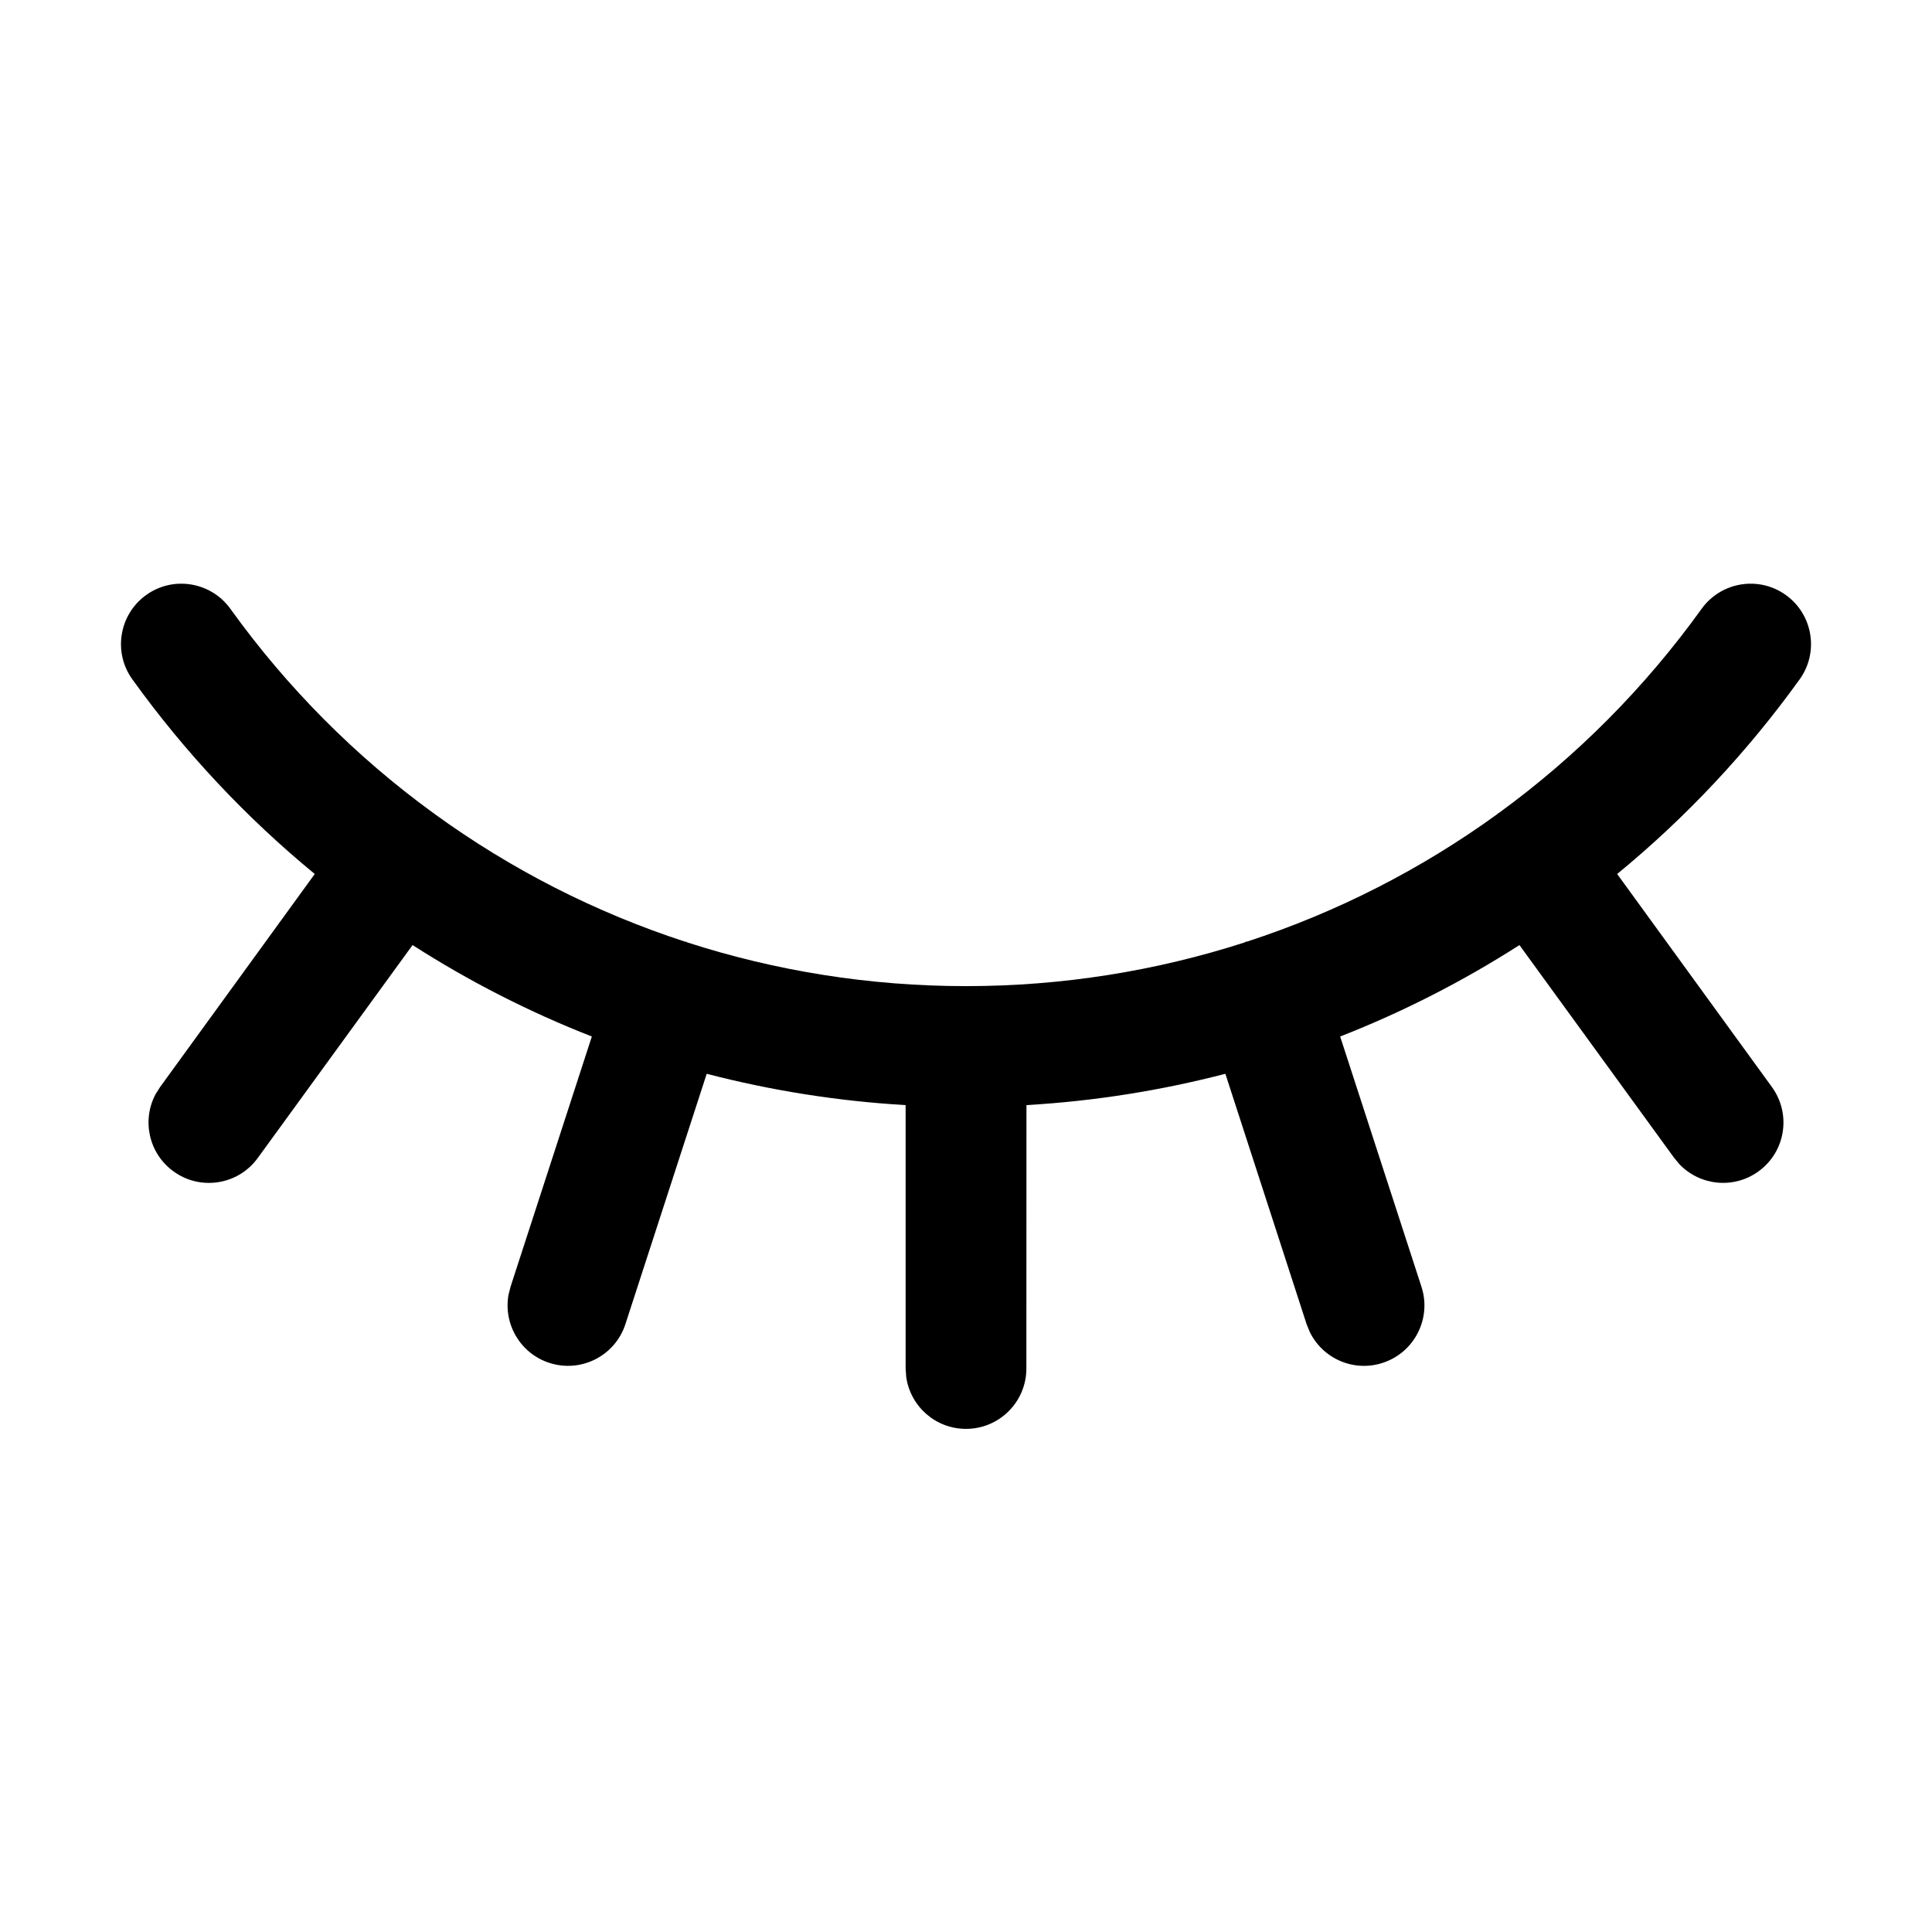
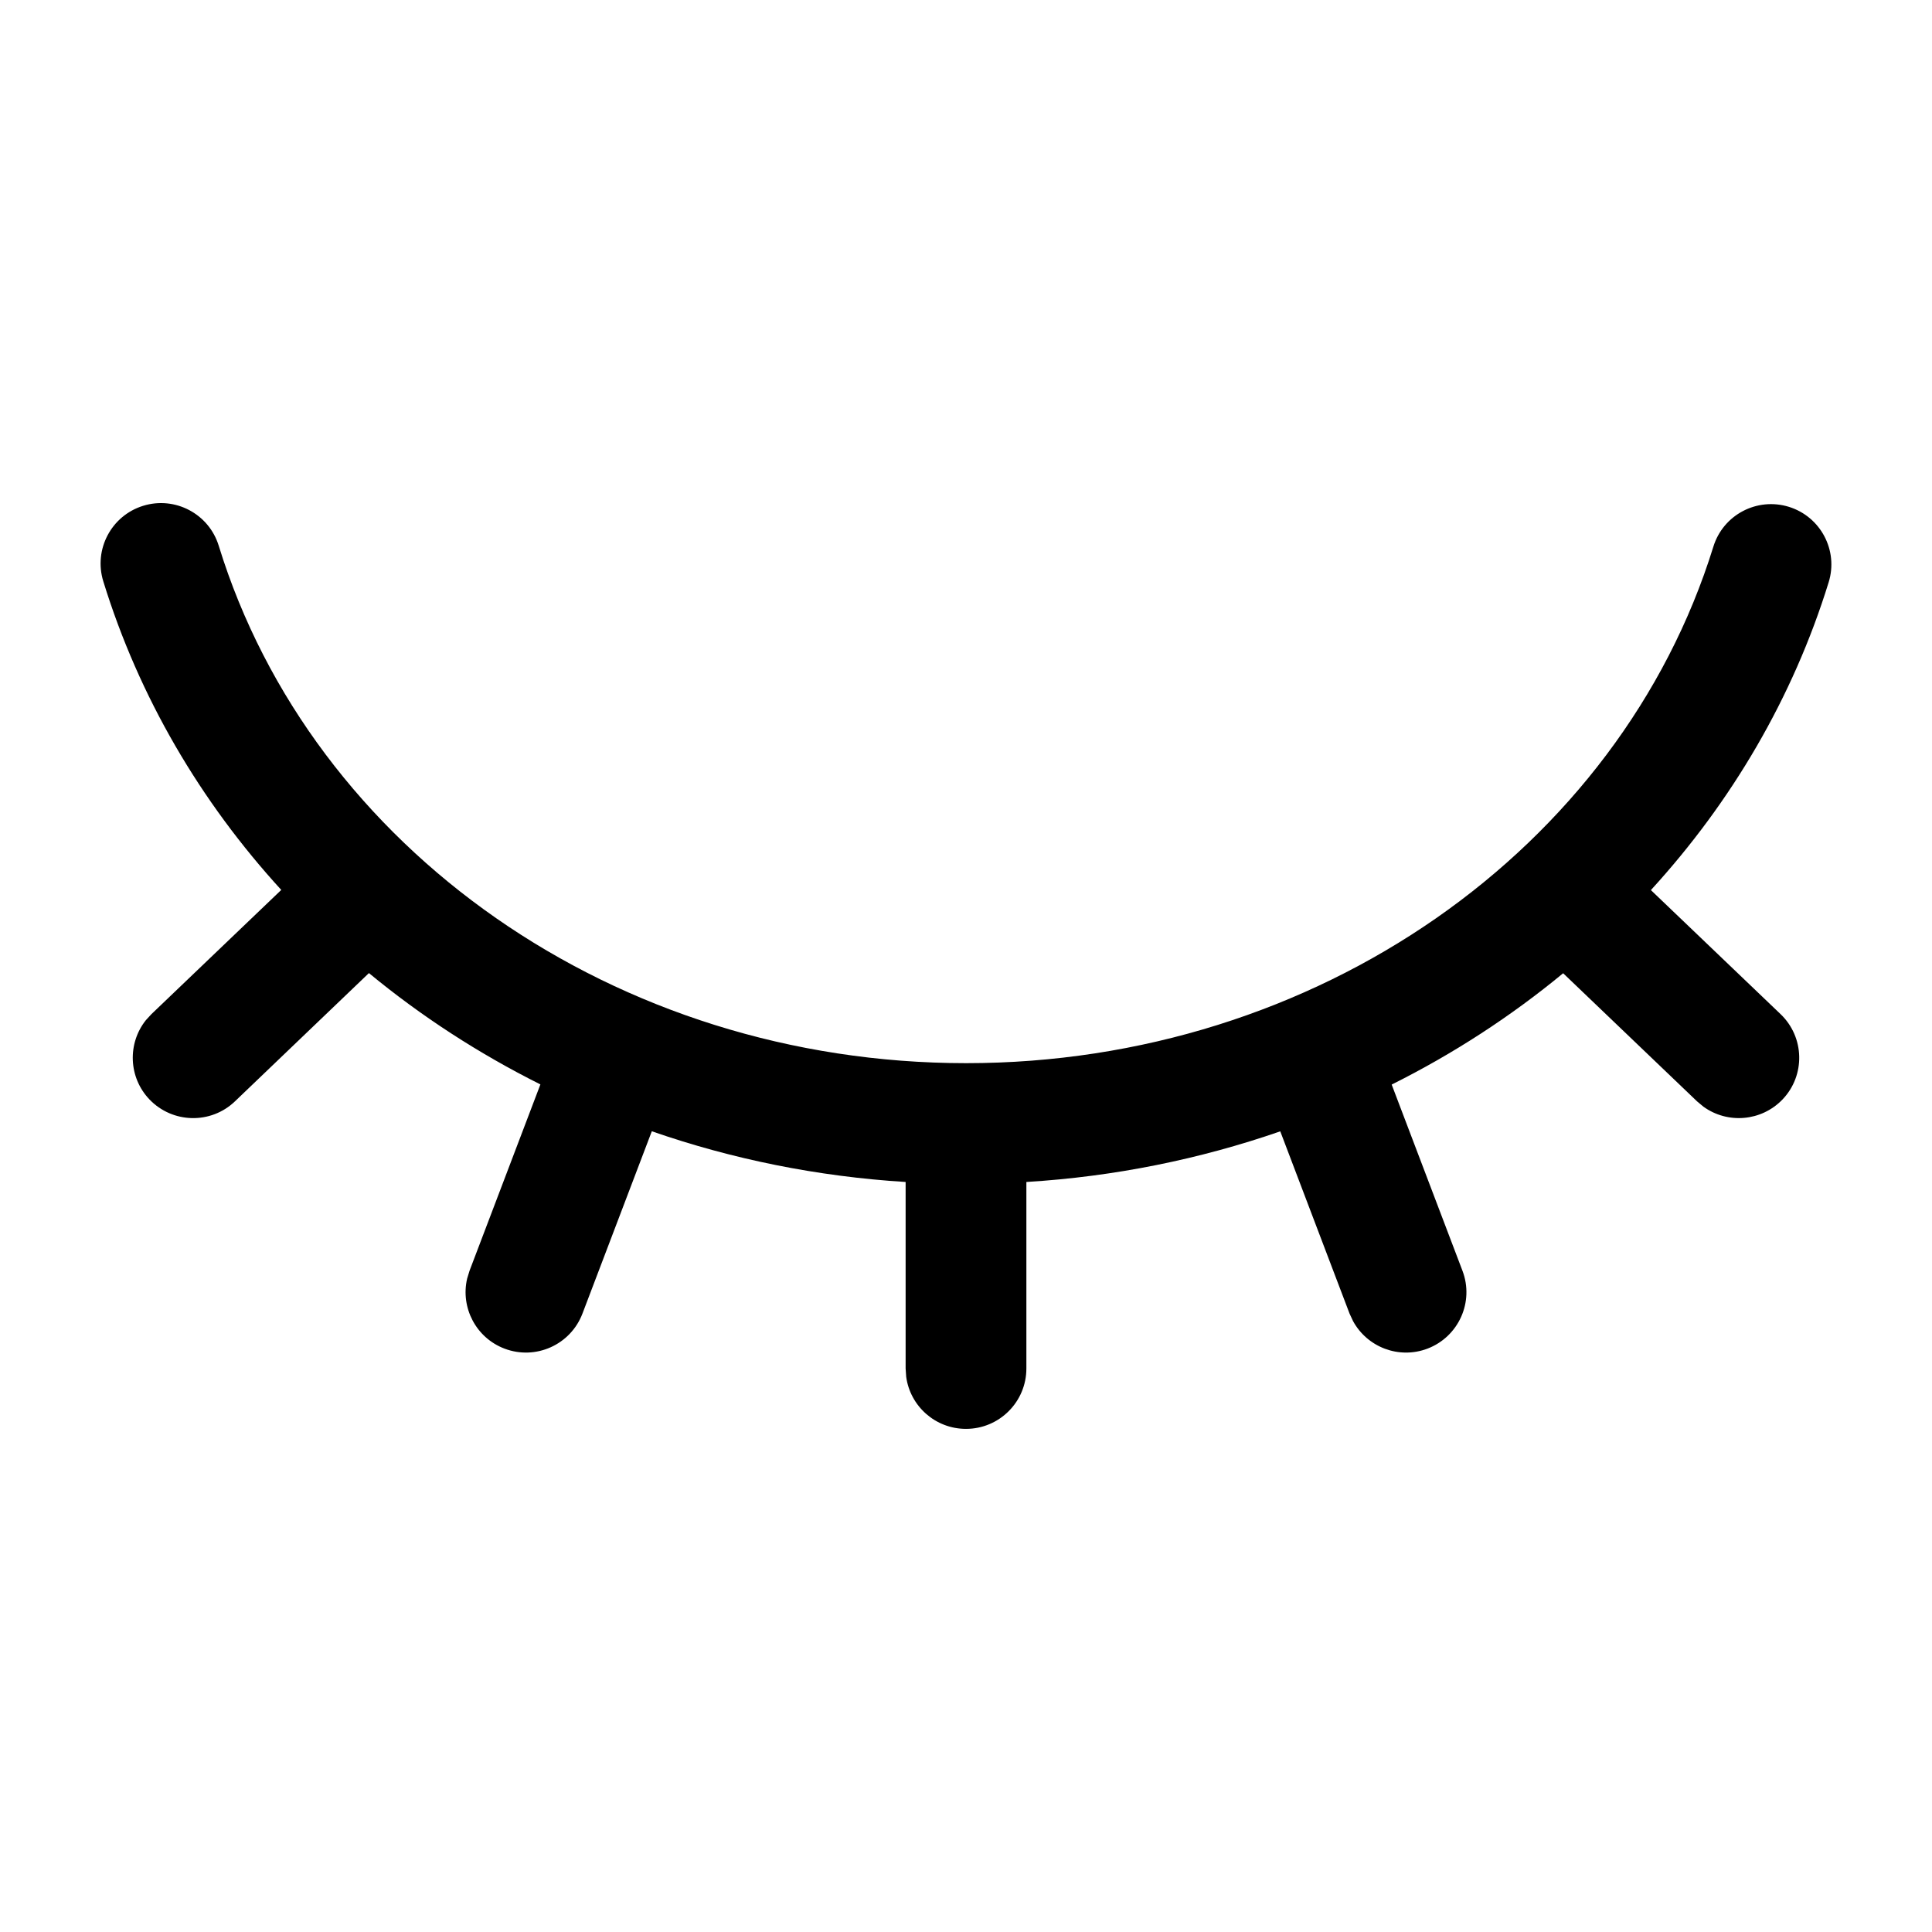
- <svg xmlns="http://www.w3.org/2000/svg" viewBox="0 0 24 24" version="1.1">
-   <g id="隐藏密码">
-     <path d="M22.185,7.392 C22.521,7.634 22.598,8.103 22.356,8.439 C21.701,9.349 20.938,10.16 20.089,10.857 L22.011,13.503 C22.255,13.839 22.181,14.308 21.845,14.551 C21.538,14.774 21.119,14.73 20.863,14.463 L20.798,14.385 L18.875,11.74 C18.173,12.19 17.427,12.571 16.648,12.876 L17.658,15.985 C17.786,16.379 17.57,16.802 17.176,16.93 C16.815,17.048 16.429,16.876 16.269,16.543 L16.231,16.449 L15.222,13.339 C14.421,13.547 13.594,13.679 12.751,13.728 L12.75,17 C12.75,17.414 12.414,17.75 12,17.75 C11.62,17.75 11.307,17.468 11.257,17.102 L11.25,17 L11.25,13.728 C10.407,13.679 9.58,13.547 8.779,13.339 L7.769,16.449 C7.641,16.843 7.218,17.058 6.824,16.93 C6.463,16.813 6.252,16.448 6.317,16.084 L6.342,15.985 L7.352,12.876 C6.573,12.571 5.827,12.19 5.125,11.74 L3.202,14.385 C2.959,14.72 2.49,14.795 2.155,14.551 C1.847,14.328 1.759,13.915 1.934,13.59 L1.989,13.503 L3.91,10.857 C3.061,10.159 2.298,9.348 1.644,8.439 C1.402,8.103 1.479,7.634 1.815,7.392 C2.151,7.15 2.62,7.227 2.862,7.563 C3.568,8.545 4.418,9.397 5.375,10.094 L5.387,10.101 L5.387,10.101 L5.401,10.113 C6.345,10.798 7.392,11.333 8.507,11.697 L8.524,11.699 L8.524,11.699 L8.538,11.707 C9.638,12.062 10.803,12.25 12,12.25 C13.196,12.25 14.36,12.062 15.459,11.708 L15.476,11.699 L15.476,11.699 L15.494,11.696 C16.608,11.333 17.655,10.798 18.599,10.114 L18.613,10.101 L18.613,10.101 L18.625,10.095 C19.582,9.397 20.432,8.545 21.138,7.563 C21.38,7.227 21.849,7.15 22.185,7.392 Z" />
-   </g>
+ <svg xmlns="http://www.w3.org/2000/svg" viewBox="0 0 24 24">
+   <defs />
+   <g opacity="0" />
+   <path id="矢量 89" d="M1.779 6.283C2.175 6.161 2.595 6.383 2.717 6.779C3.877 10.543 7.647 13.207 12.002 13.207C16.352 13.207 20.119 10.549 21.284 6.791C21.406 6.395 21.826 6.174 22.222 6.296C22.618 6.419 22.839 6.839 22.716 7.234C22.272 8.67 21.508 9.964 20.508 11.057L22.119 12.598C22.418 12.884 22.429 13.359 22.143 13.658C21.88 13.932 21.459 13.964 21.16 13.747L21.082 13.682L19.418 12.09C18.77 12.625 18.055 13.09 17.288 13.473L18.167 15.785C18.315 16.172 18.12 16.605 17.733 16.753C17.378 16.888 16.985 16.736 16.808 16.411L16.765 16.319L15.904 14.054C14.908 14.399 13.848 14.616 12.75 14.683L12.75 17C12.75 17.414 12.414 17.75 12 17.75C11.62 17.75 11.306 17.468 11.257 17.102L11.25 17L11.25 14.683C10.152 14.615 9.093 14.399 8.097 14.053L7.235 16.319C7.087 16.706 6.654 16.9 6.267 16.753C5.912 16.618 5.719 16.242 5.803 15.883L5.833 15.785L6.713 13.471C5.947 13.088 5.232 12.624 4.583 12.088L2.918 13.682C2.619 13.968 2.144 13.957 1.857 13.658C1.595 13.384 1.582 12.962 1.812 12.673L1.881 12.598L3.494 11.055C2.491 9.959 1.727 8.661 1.283 7.221C1.161 6.825 1.383 6.405 1.779 6.283Z" fill-rule="evenodd" />
</svg>
